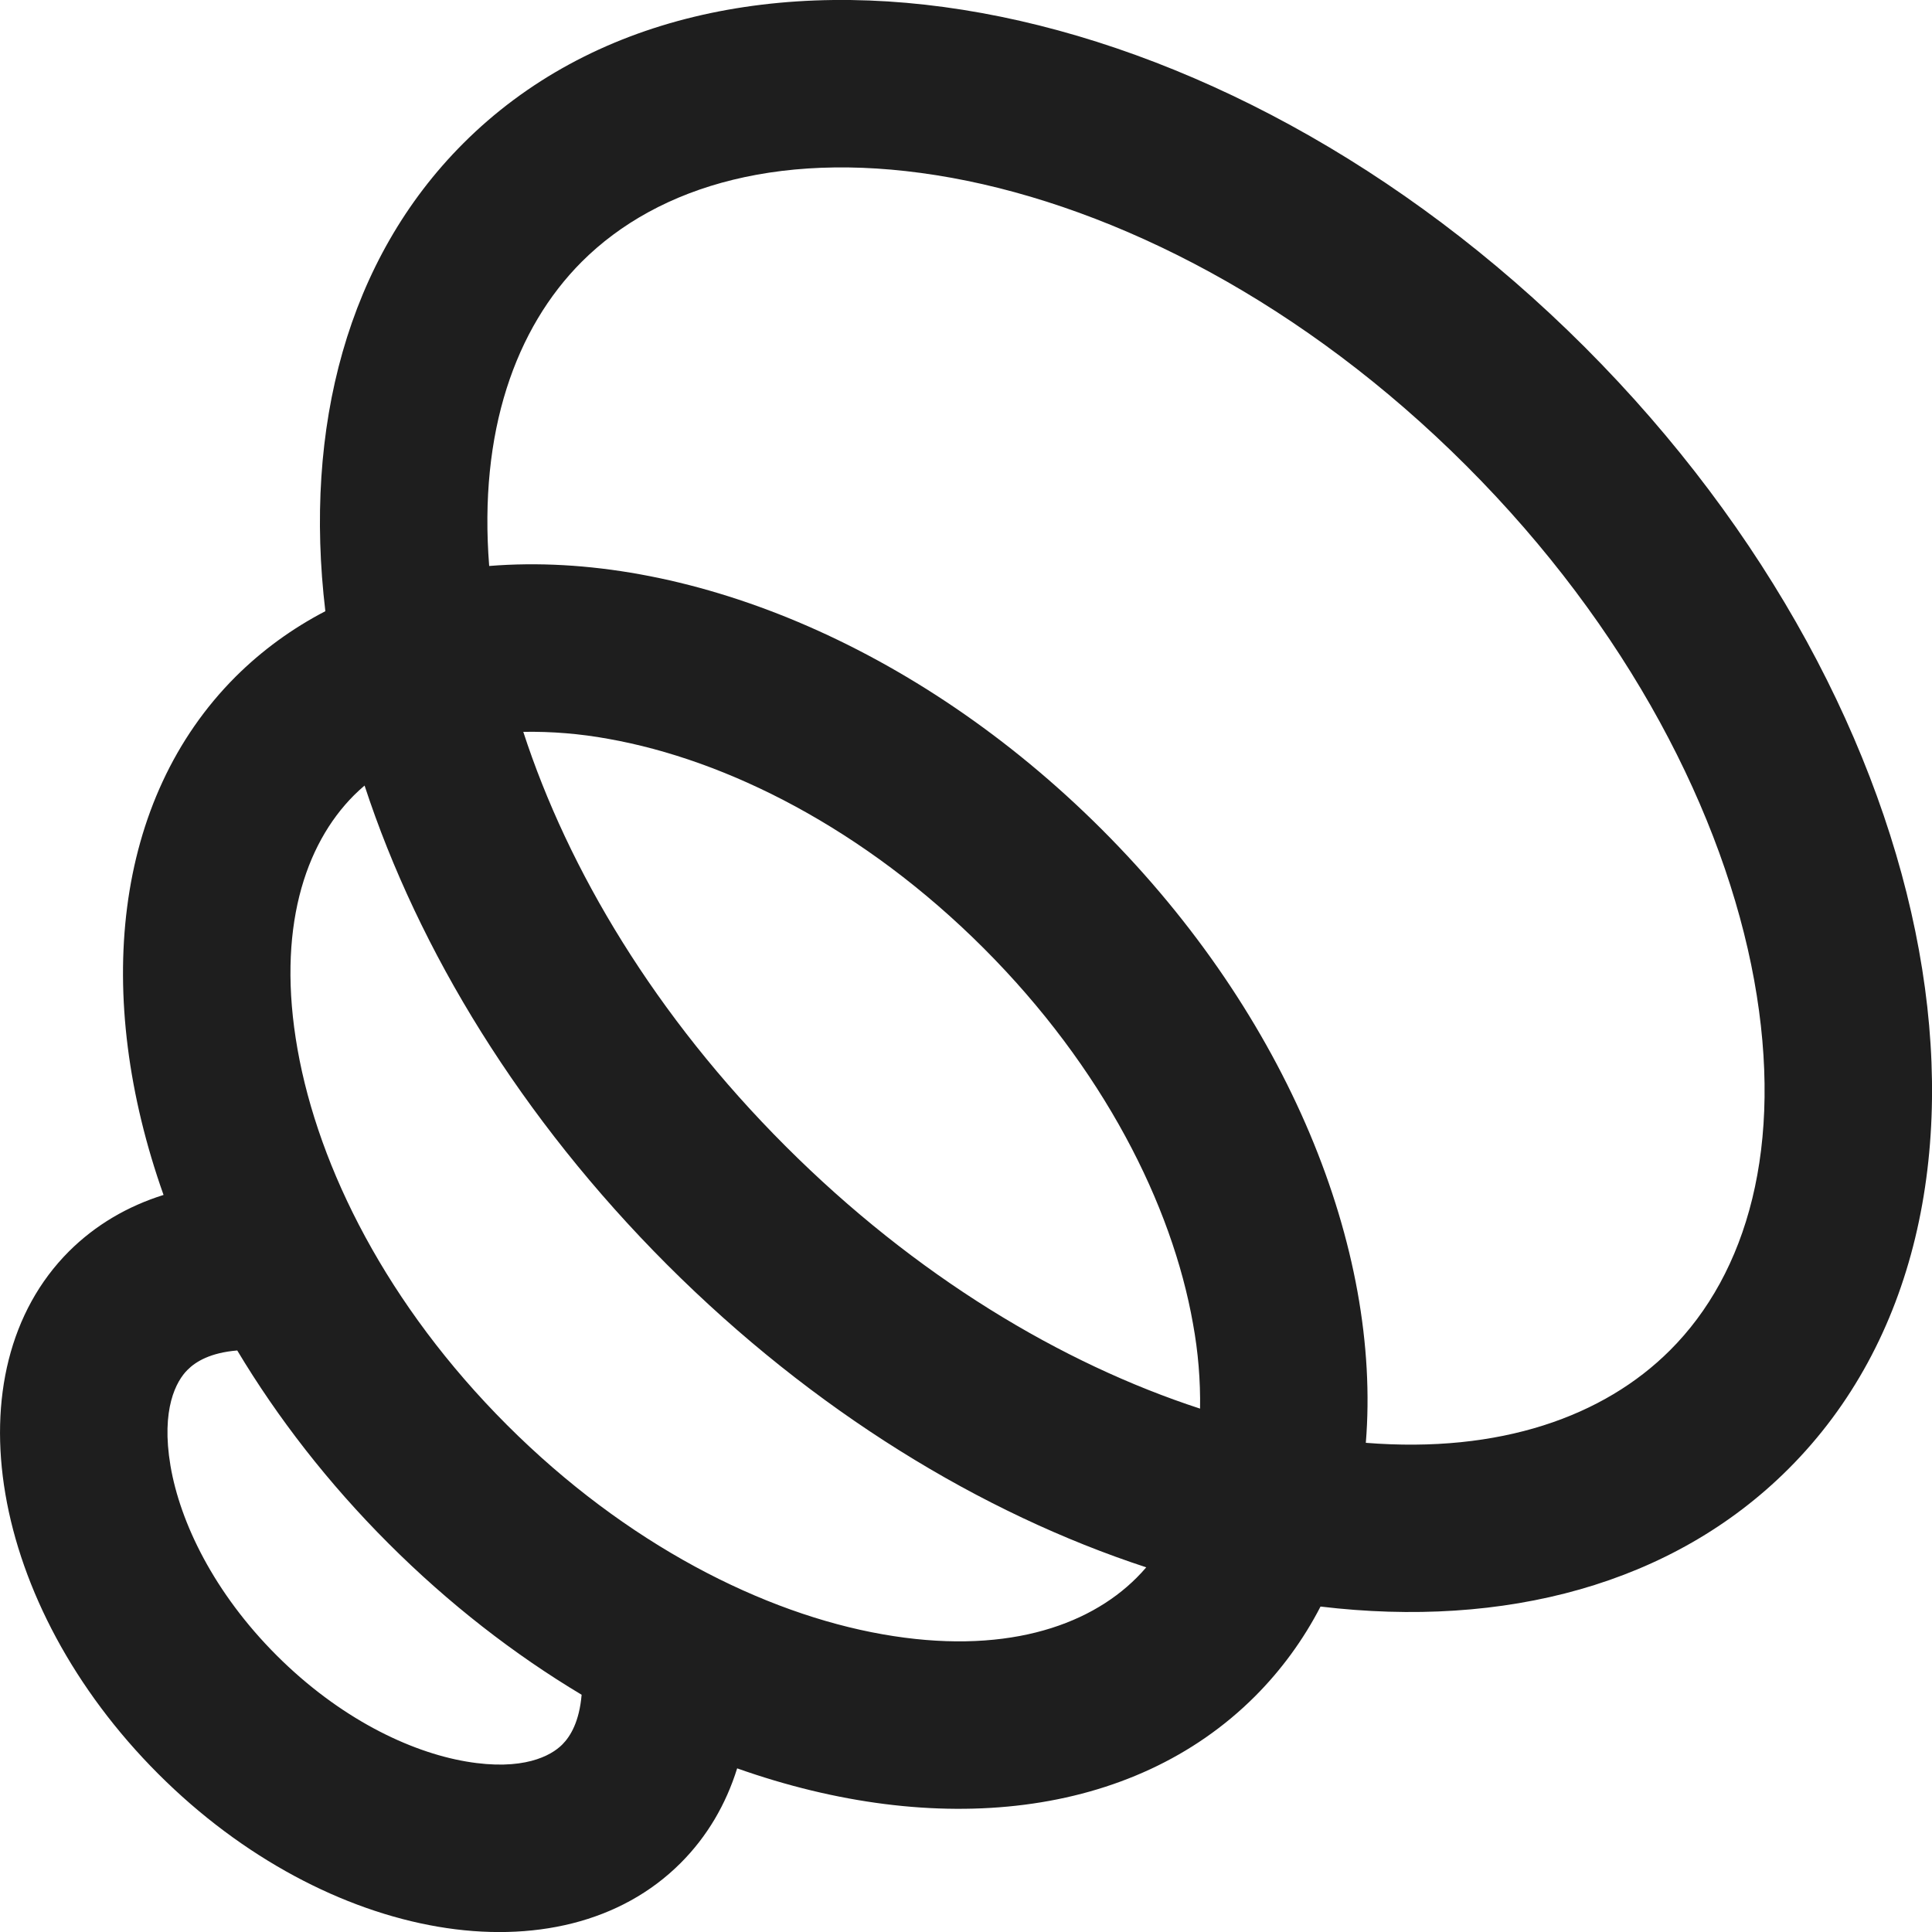
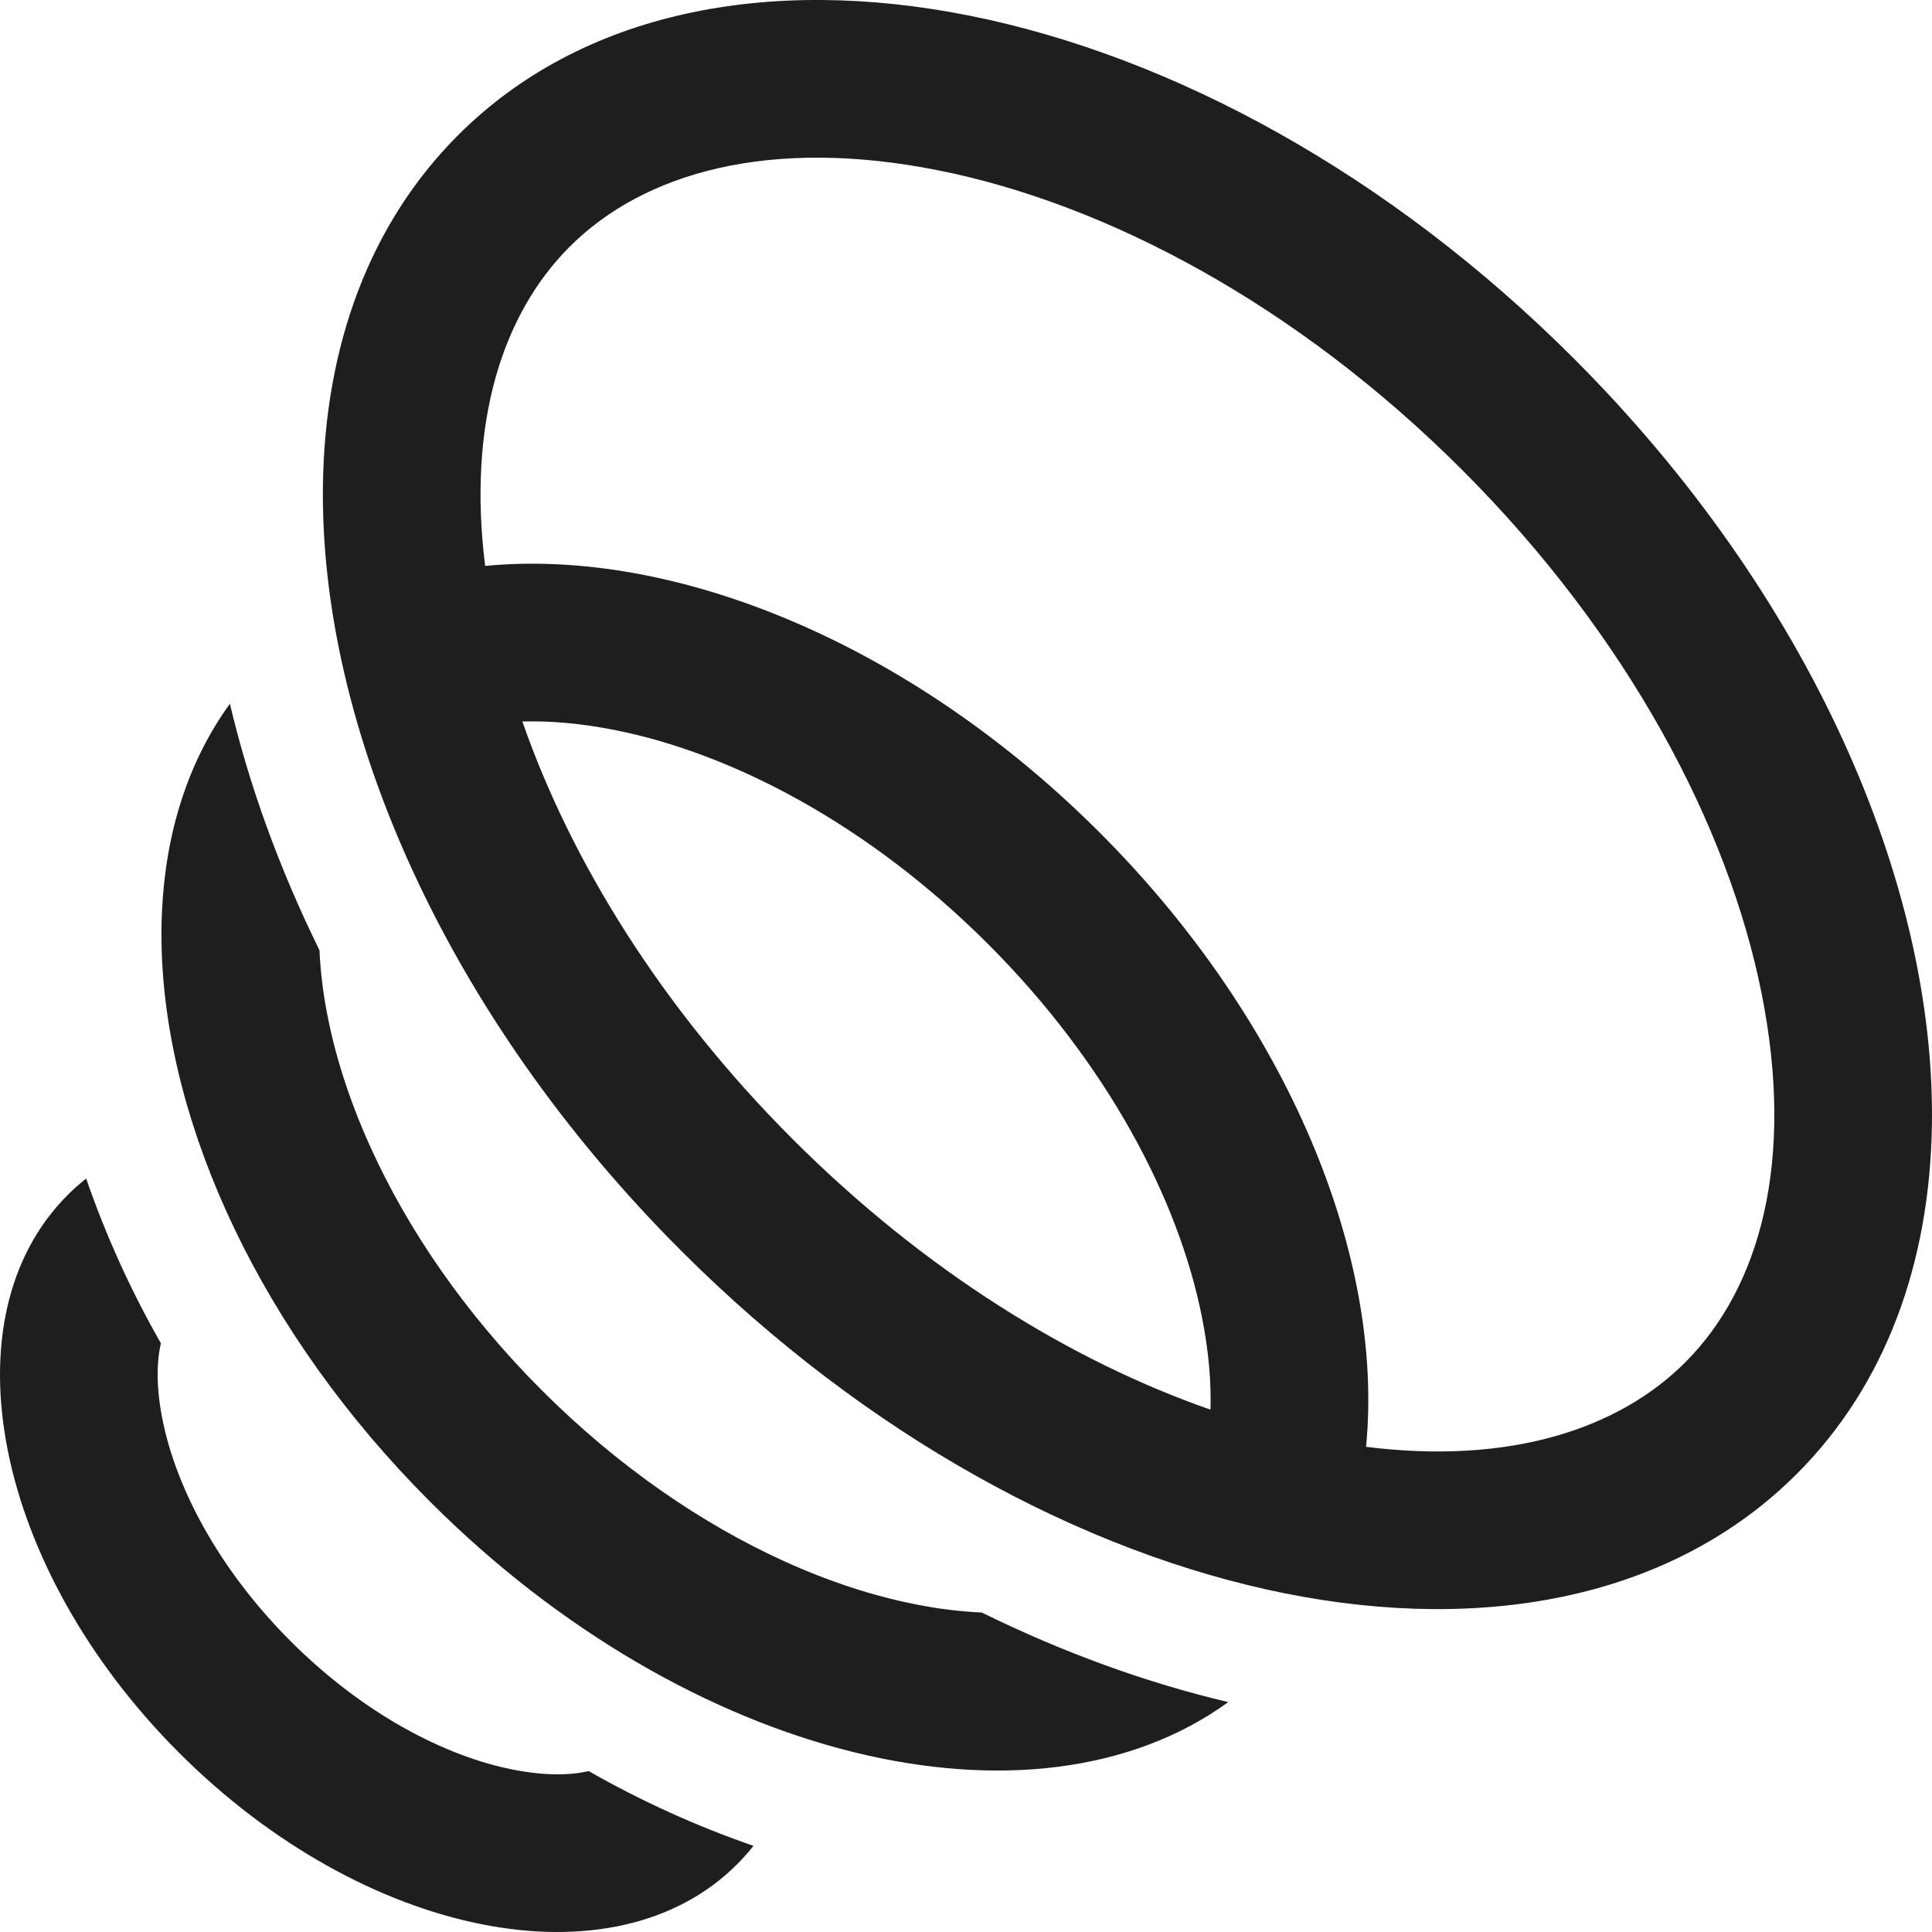
- <svg xmlns="http://www.w3.org/2000/svg" aria-hidden="true" viewBox="0 0 20 20">
-   <path fill="#1e1e1e" fill-rule="evenodd" d="M12.423 14.582a4.488 4.488 0 0 0-.073-.878c-.217-1.232-.931-2.652-2.167-3.888-1.237-1.237-2.656-1.95-3.889-2.168a4.486 4.486 0 0 0-.877-.072c.465 1.43 1.37 2.945 2.716 4.29 1.346 1.346 2.86 2.25 4.29 2.716ZM3.368 6.327c-.226-1.899.226-3.641 1.428-4.843 2.623-2.623 7.82-1.678 11.61 2.11 3.788 3.79 4.733 8.987 2.11 11.61-1.202 1.202-2.945 1.654-4.846 1.427a3.75 3.75 0 0 1-.678.929c-1.27 1.27-3.304 1.474-5.361.746-.116.372-.31.705-.585.98-1.238 1.239-3.66.826-5.408-.923-1.749-1.749-2.162-4.17-.924-5.409.275-.274.608-.468.979-.584-.73-2.058-.524-4.094.745-5.364.277-.276.59-.502.93-.679Zm1.696-.468c-.11-1.388.272-2.462.958-3.149.796-.795 2.11-1.181 3.831-.869 1.713.312 3.65 1.304 5.326 2.98 1.676 1.676 2.668 3.613 2.98 5.325.312 1.72-.074 3.036-.87 3.831-.687.687-1.761 1.07-3.15.959.163-2.003-.8-4.416-2.73-6.347-1.93-1.93-4.343-2.892-6.345-2.73Zm6.802 10.366a1.85 1.85 0 0 1-.1.108c-.51.51-1.391.804-2.63.585-1.232-.217-2.652-.931-3.888-2.167-1.237-1.237-1.95-2.656-2.168-3.889-.219-1.238.075-2.12.585-2.63a1.91 1.91 0 0 1 .109-.1c.56 1.71 1.62 3.447 3.133 4.961 1.513 1.513 3.25 2.572 4.959 3.132Zm-7.845-.248c.626.626 1.303 1.15 2 1.567-.024.278-.115.43-.201.516-.116.116-.405.276-.995.175-.585-.1-1.31-.448-1.961-1.098-.65-.65-.999-1.376-1.099-1.962-.1-.59.06-.879.176-.994.085-.086.237-.178.515-.201.417.696.94 1.372 1.565 1.997Z" clip-rule="evenodd" />
+ <svg xmlns="http://www.w3.org/2000/svg" width="100" height="100" fill="none">
+   <path fill="#1e1e1e" fill-rule="evenodd" d="M11.9 36.425c-2.181 3.007-3.332 6.703-3.517 10.765a26.43 26.43 0 0 0-.014 1.998c.276 9.138 5.134 19.78 13.898 28.544C35.678 91.144 53.492 95.41 63.575 88.1c-4.241-1-8.532-2.558-12.757-4.635a23.019 23.019 0 0 1-3.502-.44c-2.139-.427-4.4-1.161-6.703-2.206-4.213-1.91-8.568-4.857-12.572-8.861-4.004-4.004-6.95-8.358-8.86-12.57-1.045-2.304-1.78-4.566-2.207-6.704a23.006 23.006 0 0 1-.439-3.501c-2.078-4.226-3.636-8.517-4.636-12.758Zm-8.401 25.43c.305-.305.625-.59.96-.854a50.372 50.372 0 0 0 3.868 8.526c-.214.943-.26 2.235.087 3.966.688 3.437 2.831 7.657 6.634 11.46 3.802 3.802 8.022 5.945 11.459 6.633 1.732.346 3.024.301 3.967.087A50.375 50.375 0 0 0 39 95.541c-.264.334-.55.655-.855.96-6.378 6.378-19.304 3.793-28.872-5.774C-.294 81.159-2.879 68.233 3.5 61.855Zm31.76 2.886C54.392 83.875 80.245 89.046 93.001 76.29c4.613-4.613 6.881-10.937 6.994-18.037.198-12.536-6.327-27.49-18.543-39.706C62.32-.588 36.466-5.76 23.71 6.997c-4.618 4.62-6.887 10.954-6.994 18.066-.187 12.53 6.336 27.471 18.543 39.678Zm26.946 3.395c.356 1.777.492 3.384.45 4.827-7.185-2.501-14.8-7.174-21.622-13.996-6.822-6.822-11.495-14.437-13.996-21.623 1.442-.04 3.05.095 4.826.45 6.05 1.21 13.081 4.873 19.276 11.067 6.194 6.195 9.857 13.226 11.066 19.275ZM29.484 12.772c-3.458 3.458-5.302 9.08-4.373 16.521 9.781-.95 21.973 3.965 31.802 13.794 9.828 9.828 14.745 22.02 13.794 31.801 7.44.93 13.063-.915 16.52-4.372 3.848-3.847 5.698-10.376 3.952-19.104-1.732-8.662-6.914-18.505-15.5-27.091-8.586-8.586-18.43-13.768-27.091-15.5-8.729-1.746-15.257.104-19.104 3.951Z" clip-rule="evenodd" />
</svg>
